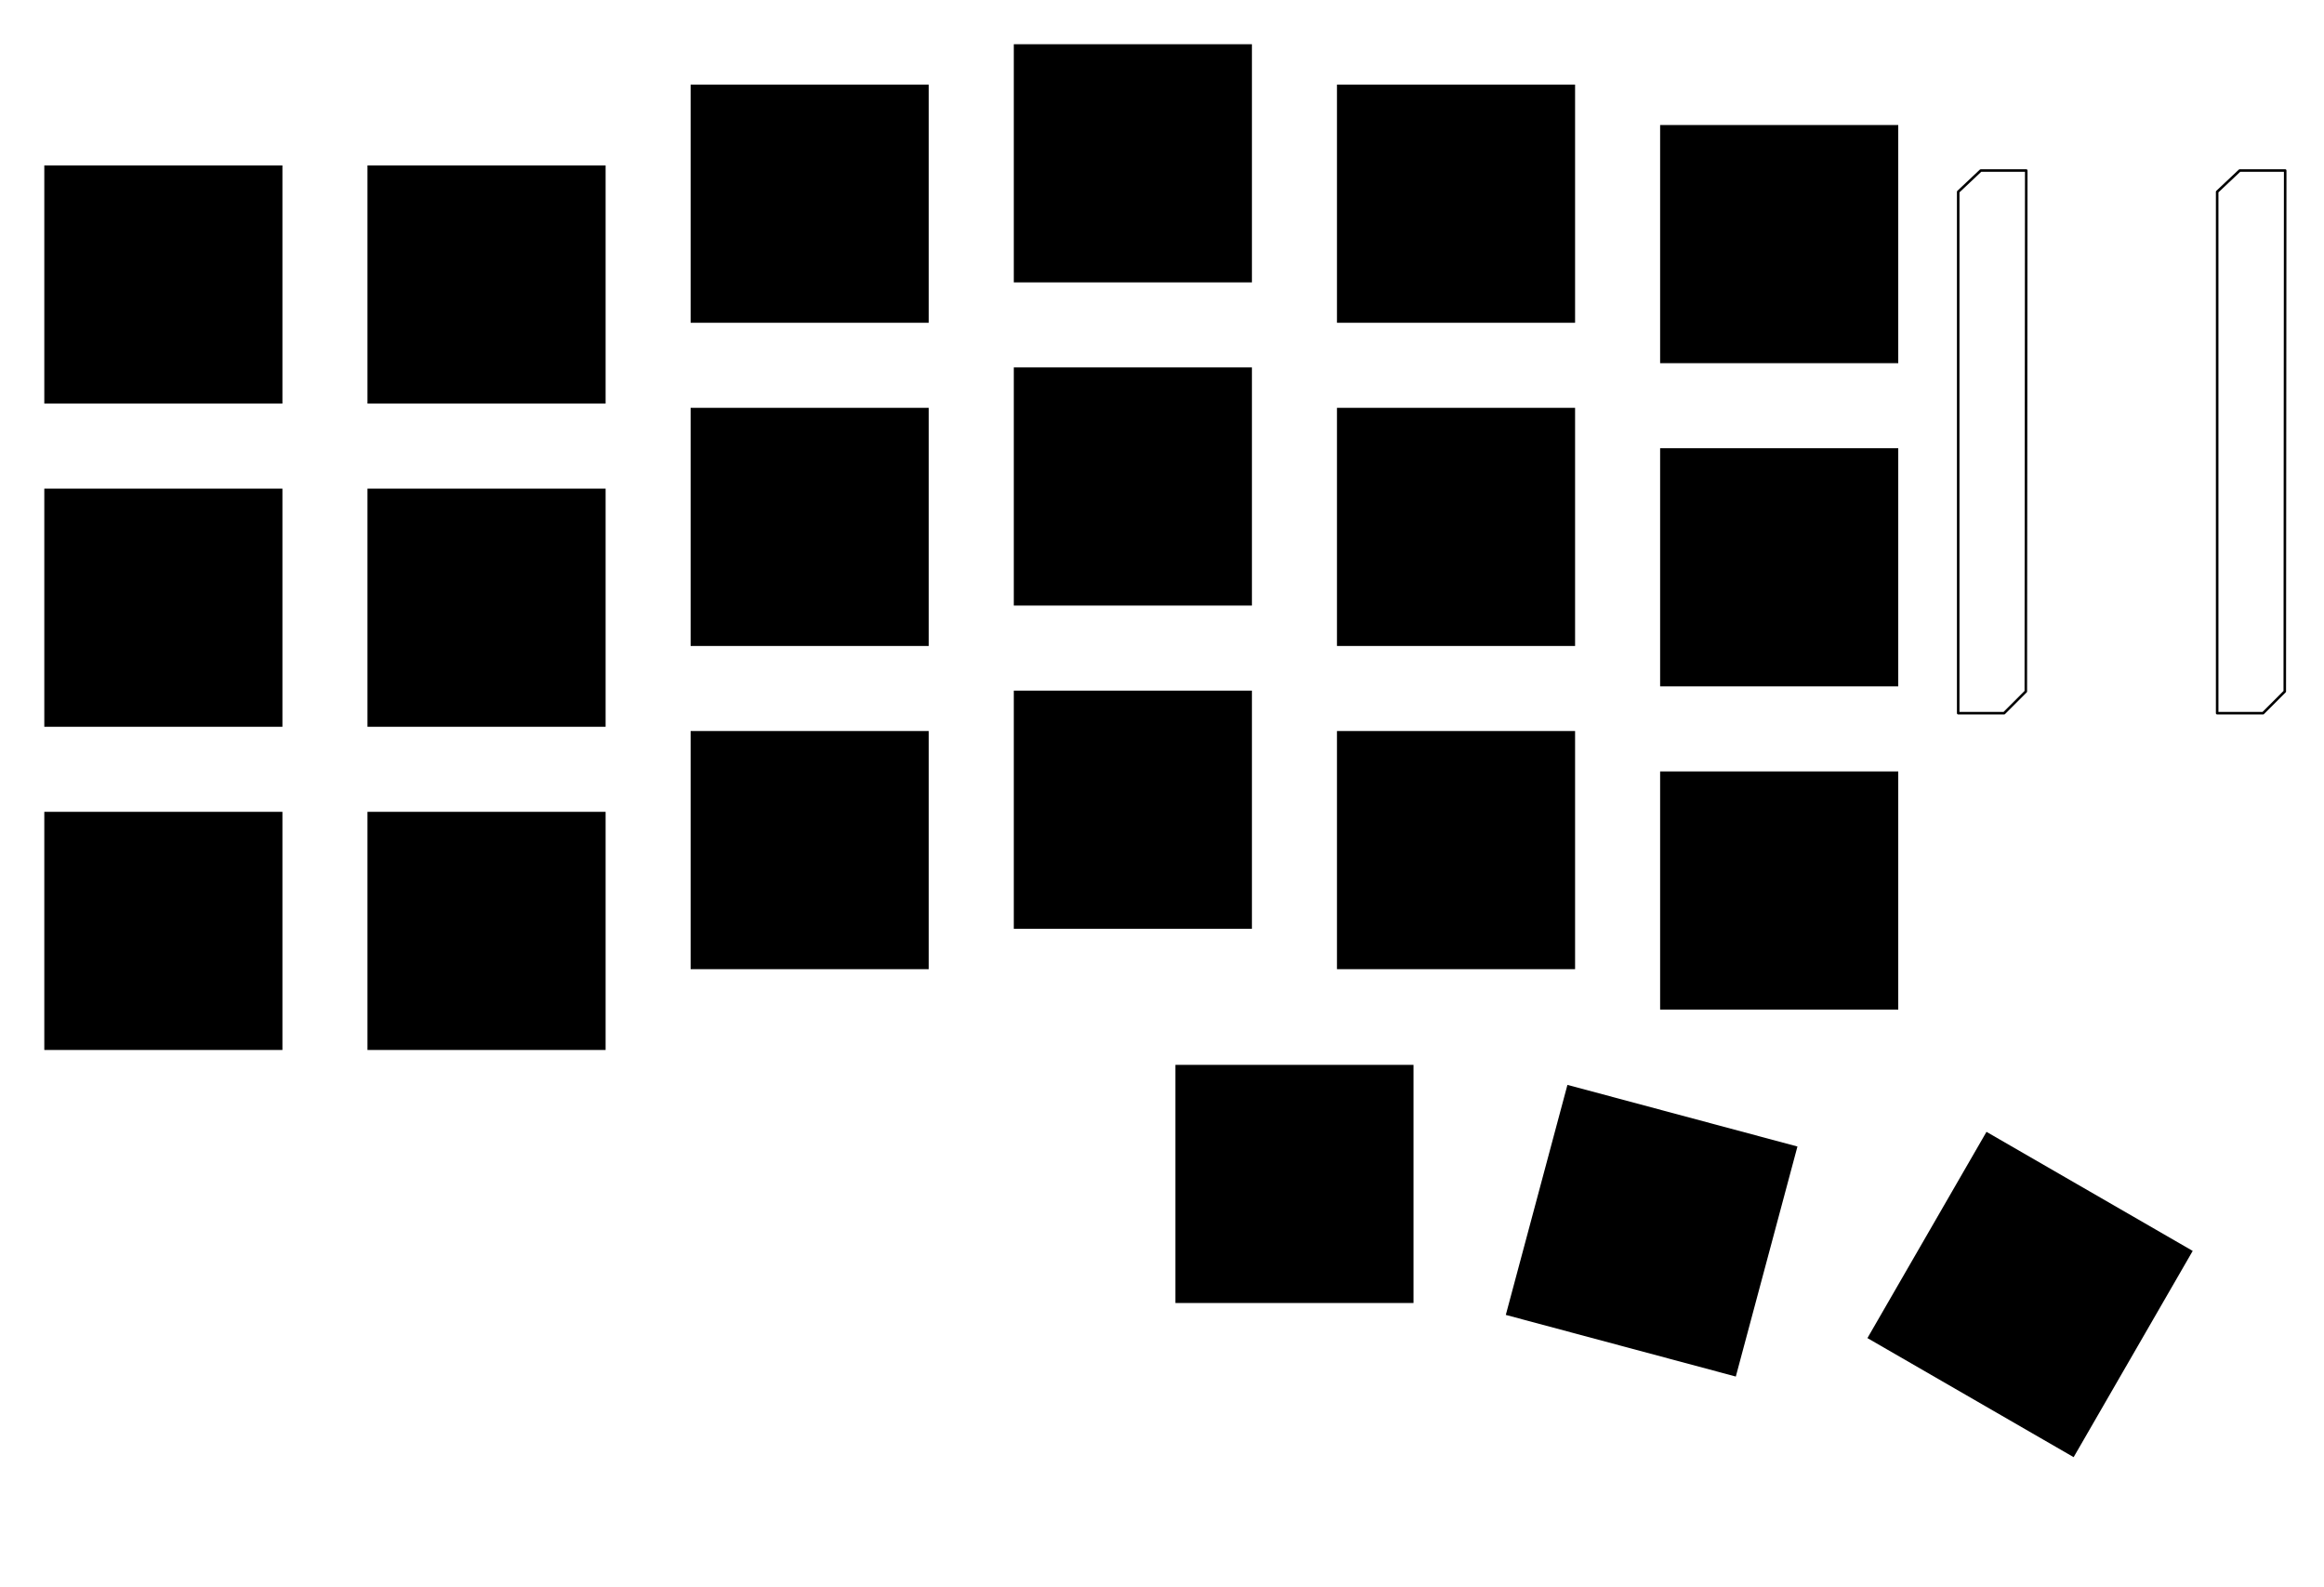
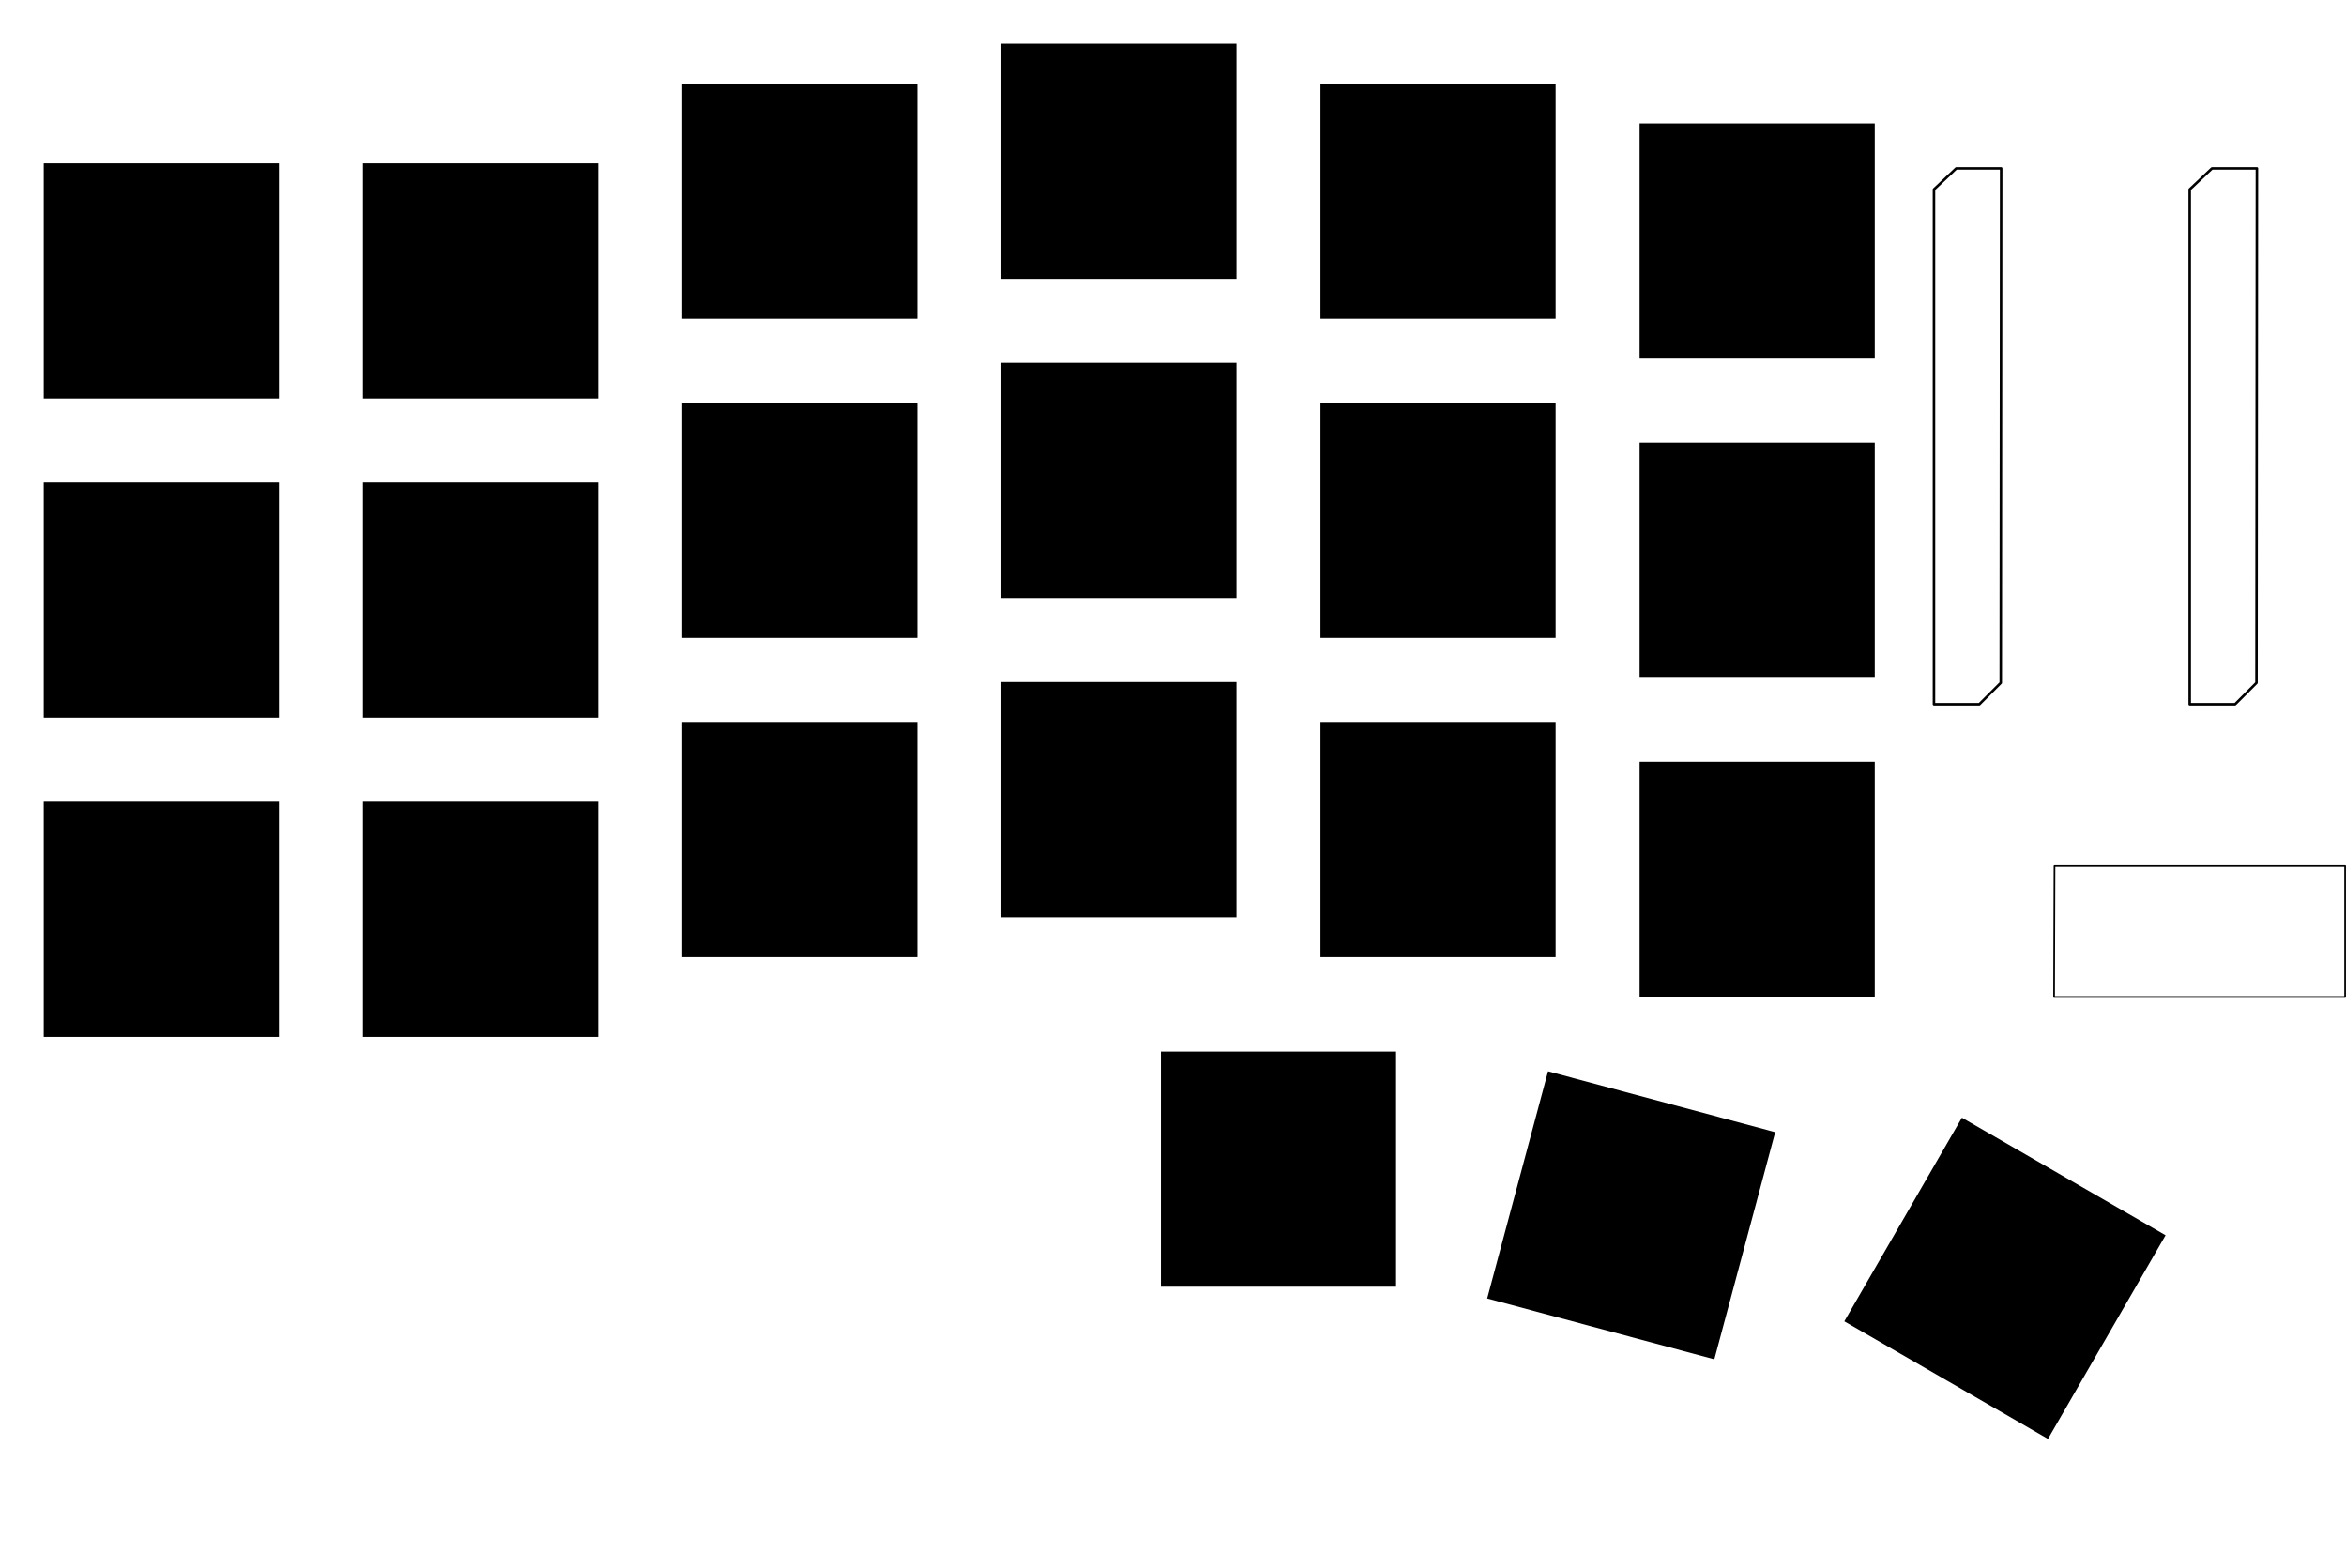
- <svg xmlns="http://www.w3.org/2000/svg" version="1.1" width="13.663cm" height="9.329cm" viewBox="0 0 136626600 93294200">
+ <svg xmlns="http://www.w3.org/2000/svg" version="1.1" width="13.965cm" height="9.329cm" viewBox="0 0 139649200 93294200">
  <g style="fill:#000000; fill-opacity:1;stroke:#000000; stroke-opacity:1; stroke-linecap:round; stroke-linejoin:round;" transform="translate(0 0) scale(1 1)">
</g>
  <g style="fill:#000000; fill-opacity:0.0;  stroke:#000000; stroke-width:0; stroke-opacity:1;  stroke-linecap:round; stroke-linejoin:round;">
</g>
+   <g style="fill:#000000; fill-opacity:0.0;  stroke:#000000; stroke-width:100000; stroke-opacity:1;  stroke-linecap:round; stroke-linejoin:round;">
+     <path style="fill:#000000; fill-opacity:0.0;  stroke:#000000; stroke-width:100000; stroke-opacity:1;  stroke-linecap:round; stroke-linejoin:round;fill:none" d="M 139600000,59350000 122275000,59350000 122300000,51550000 139600000,51550000 Z" />
+   </g>
  <g style="fill:#000000; fill-opacity:0.0;  stroke:#000000; stroke-width:150000; stroke-opacity:1;  stroke-linecap:round; stroke-linejoin:round;">
    <path style="fill:#000000; fill-opacity:0.0;  stroke:#000000; stroke-width:150000; stroke-opacity:1;  stroke-linecap:round; stroke-linejoin:round;fill:none" d="M 134325000,40650000 133050000,41925000 130350000,41925000 130350000,11275000 131675000,10025000 134350000,10025000 Z" />
    <path style="fill:#000000; fill-opacity:0.0;  stroke:#000000; stroke-width:150000; stroke-opacity:1;  stroke-linecap:round; stroke-linejoin:round;fill:none" d="M 119100000,40650000 117825000,41925000 115125000,41925000 115125000,11275000 116450000,10025000 119125000,10025000 Z" />
  </g>
  <g style="fill:#000000; fill-opacity:1.0;  stroke:#000000; stroke-width:1; stroke-opacity:1;  stroke-linecap:round; stroke-linejoin:round;">
    <path style="fill:#000000; fill-opacity:1.0;  stroke:#000000; stroke-width:1; stroke-opacity:1;  stroke-linecap:round; stroke-linejoin:round;fill-rule:evenodd;" d="M 128912178,73537822 121912178,85662178 109787822,78662178 116787822,66537822 Z" />
    <path style="fill:#000000; fill-opacity:1.0;  stroke:#000000; stroke-width:1; stroke-opacity:1;  stroke-linecap:round; stroke-linejoin:round;fill-rule:evenodd;" d="M 83100000,76600000 69100000,76600000 69100000,62600000 83100000,62600000 Z" />
    <path style="fill:#000000; fill-opacity:1.0;  stroke:#000000; stroke-width:1; stroke-opacity:1;  stroke-linecap:round; stroke-linejoin:round;fill-rule:evenodd;" d="M 111600000,59350000 97600000,59350000 97600000,45350000 111600000,45350000 Z" />
    <path style="fill:#000000; fill-opacity:1.0;  stroke:#000000; stroke-width:1; stroke-opacity:1;  stroke-linecap:round; stroke-linejoin:round;fill-rule:evenodd;" d="M 54600000,56975000 40600000,56975000 40600000,42975000 54600000,42975000 Z" />
    <path style="fill:#000000; fill-opacity:1.0;  stroke:#000000; stroke-width:1; stroke-opacity:1;  stroke-linecap:round; stroke-linejoin:round;fill-rule:evenodd;" d="M 35600000,61725000 21600000,61725000 21600000,47725000 35600000,47725000 Z" />
    <path style="fill:#000000; fill-opacity:1.0;  stroke:#000000; stroke-width:1; stroke-opacity:1;  stroke-linecap:round; stroke-linejoin:round;fill-rule:evenodd;" d="M 16600000,61725000 2600000,61725000 2600000,47725000 16600000,47725000 Z" />
    <path style="fill:#000000; fill-opacity:1.0;  stroke:#000000; stroke-width:1; stroke-opacity:1;  stroke-linecap:round; stroke-linejoin:round;fill-rule:evenodd;" d="M 111600000,40350000 97600000,40350000 97600000,26350000 111600000,26350000 Z" />
    <path style="fill:#000000; fill-opacity:1.0;  stroke:#000000; stroke-width:1; stroke-opacity:1;  stroke-linecap:round; stroke-linejoin:round;fill-rule:evenodd;" d="M 92600000,37975000 78600000,37975000 78600000,23975000 92600000,23975000 Z" />
    <path style="fill:#000000; fill-opacity:1.0;  stroke:#000000; stroke-width:1; stroke-opacity:1;  stroke-linecap:round; stroke-linejoin:round;fill-rule:evenodd;" d="M 73600000,35600000 59600000,35600000 59600000,21600000 73600000,21600000 Z" />
    <path style="fill:#000000; fill-opacity:1.0;  stroke:#000000; stroke-width:1; stroke-opacity:1;  stroke-linecap:round; stroke-linejoin:round;fill-rule:evenodd;" d="M 54600000,37975000 40600000,37975000 40600000,23975000 54600000,23975000 Z" />
    <path style="fill:#000000; fill-opacity:1.0;  stroke:#000000; stroke-width:1; stroke-opacity:1;  stroke-linecap:round; stroke-linejoin:round;fill-rule:evenodd;" d="M 35600000,42725000 21600000,42725000 21600000,28725000 35600000,28725000 Z" />
    <path style="fill:#000000; fill-opacity:1.0;  stroke:#000000; stroke-width:1; stroke-opacity:1;  stroke-linecap:round; stroke-linejoin:round;fill-rule:evenodd;" d="M 16600000,42725000 2600000,42725000 2600000,28725000 16600000,28725000 Z" />
    <path style="fill:#000000; fill-opacity:1.0;  stroke:#000000; stroke-width:1; stroke-opacity:1;  stroke-linecap:round; stroke-linejoin:round;fill-rule:evenodd;" d="M 111600000,21350000 97600000,21350000 97600000,7350000 111600000,7350000 Z" />
    <path style="fill:#000000; fill-opacity:1.0;  stroke:#000000; stroke-width:1; stroke-opacity:1;  stroke-linecap:round; stroke-linejoin:round;fill-rule:evenodd;" d="M 92600000,18975000 78600000,18975000 78600000,4975000 92600000,4975000 Z" />
    <path style="fill:#000000; fill-opacity:1.0;  stroke:#000000; stroke-width:1; stroke-opacity:1;  stroke-linecap:round; stroke-linejoin:round;fill-rule:evenodd;" d="M 54600000,18975000 40600000,18975000 40600000,4975000 54600000,4975000 Z" />
    <path style="fill:#000000; fill-opacity:1.0;  stroke:#000000; stroke-width:1; stroke-opacity:1;  stroke-linecap:round; stroke-linejoin:round;fill-rule:evenodd;" d="M 35600000,23725000 21600000,23725000 21600000,9725000 35600000,9725000 Z" />
    <path style="fill:#000000; fill-opacity:1.0;  stroke:#000000; stroke-width:1; stroke-opacity:1;  stroke-linecap:round; stroke-linejoin:round;fill-rule:evenodd;" d="M 92600000,56975000 78600000,56975000 78600000,42975000 92600000,42975000 Z" />
    <path style="fill:#000000; fill-opacity:1.0;  stroke:#000000; stroke-width:1; stroke-opacity:1;  stroke-linecap:round; stroke-linejoin:round;fill-rule:evenodd;" d="M 105673214,67400253 102049747,80923214 88526786,77299747 92150253,63776786 Z" />
    <path style="fill:#000000; fill-opacity:1.0;  stroke:#000000; stroke-width:1; stroke-opacity:1;  stroke-linecap:round; stroke-linejoin:round;fill-rule:evenodd;" d="M 73600000,16600000 59600000,16600000 59600000,2600000 73600000,2600000 Z" />
    <path style="fill:#000000; fill-opacity:1.0;  stroke:#000000; stroke-width:1; stroke-opacity:1;  stroke-linecap:round; stroke-linejoin:round;fill-rule:evenodd;" d="M 73600000,54600000 59600000,54600000 59600000,40600000 73600000,40600000 Z" />
    <path style="fill:#000000; fill-opacity:1.0;  stroke:#000000; stroke-width:1; stroke-opacity:1;  stroke-linecap:round; stroke-linejoin:round;fill-rule:evenodd;" d="M 16600000,23725000 2600000,23725000 2600000,9725000 16600000,9725000 Z" />
    <g>
</g>
    <g>
</g>
    <g>
</g>
    <g>
</g>
    <g>
</g>
    <g>
</g>
    <g>
</g>
    <g>
</g>
    <g>
</g>
    <g>
</g>
    <g>
</g>
    <g>
</g>
    <g>
</g>
    <g>
</g>
    <g>
</g>
    <g>
</g>
    <g>
</g>
    <g>
</g>
    <g>
</g>
    <g>
</g>
    <g>
</g>
    <g>
</g>
    <g>
</g>
    <g>
</g>
    <g>
</g>
    <g>
</g>
    <g>
</g>
    <g>
</g>
    <g>
</g>
    <g>
</g>
    <g>
</g>
    <g>
</g>
    <g>
</g>
    <g>
</g>
    <g>
</g>
    <g>
</g>
    <g>
</g>
    <g>
</g>
    <g>
</g>
    <g>
</g>
    <g>
</g>
    <g>
</g>
    <g>
</g>
    <g>
</g>
    <g>
</g>
    <g>
</g>
    <g>
</g>
    <g>
</g>
    <g>
</g>
    <g>
</g>
    <g>
</g>
    <g>
</g>
    <g>
</g>
    <g>
</g>
    <g>
</g>
    <g>
</g>
    <g>
</g>
    <g>
</g>
    <g>
</g>
    <g>
</g>
    <g>
</g>
    <g>
</g>
    <g>
</g>
    <g>
</g>
    <g>
</g>
    <g>
</g>
    <g>
</g>
    <g>
</g>
    <g>
</g>
    <g>
</g>
    <g>
</g>
    <g>
</g>
    <g>
</g>
    <g>
</g>
    <g>
</g>
    <g>
</g>
    <g>
</g>
    <g>
</g>
    <g>
</g>
    <g>
</g>
    <g>
</g>
    <g>
</g>
    <g>
</g>
    <g>
</g>
    <g>
</g>
    <g>
</g>
    <g>
</g>
    <g>
</g>
    <g>
</g>
    <g>
</g>
    <g>
</g>
    <g>
</g>
    <g>
</g>
    <g>
</g>
    <g>
</g>
    <g>
</g>
    <g>
</g>
    <g>
</g>
    <g>
</g>
  </g>
</svg>
